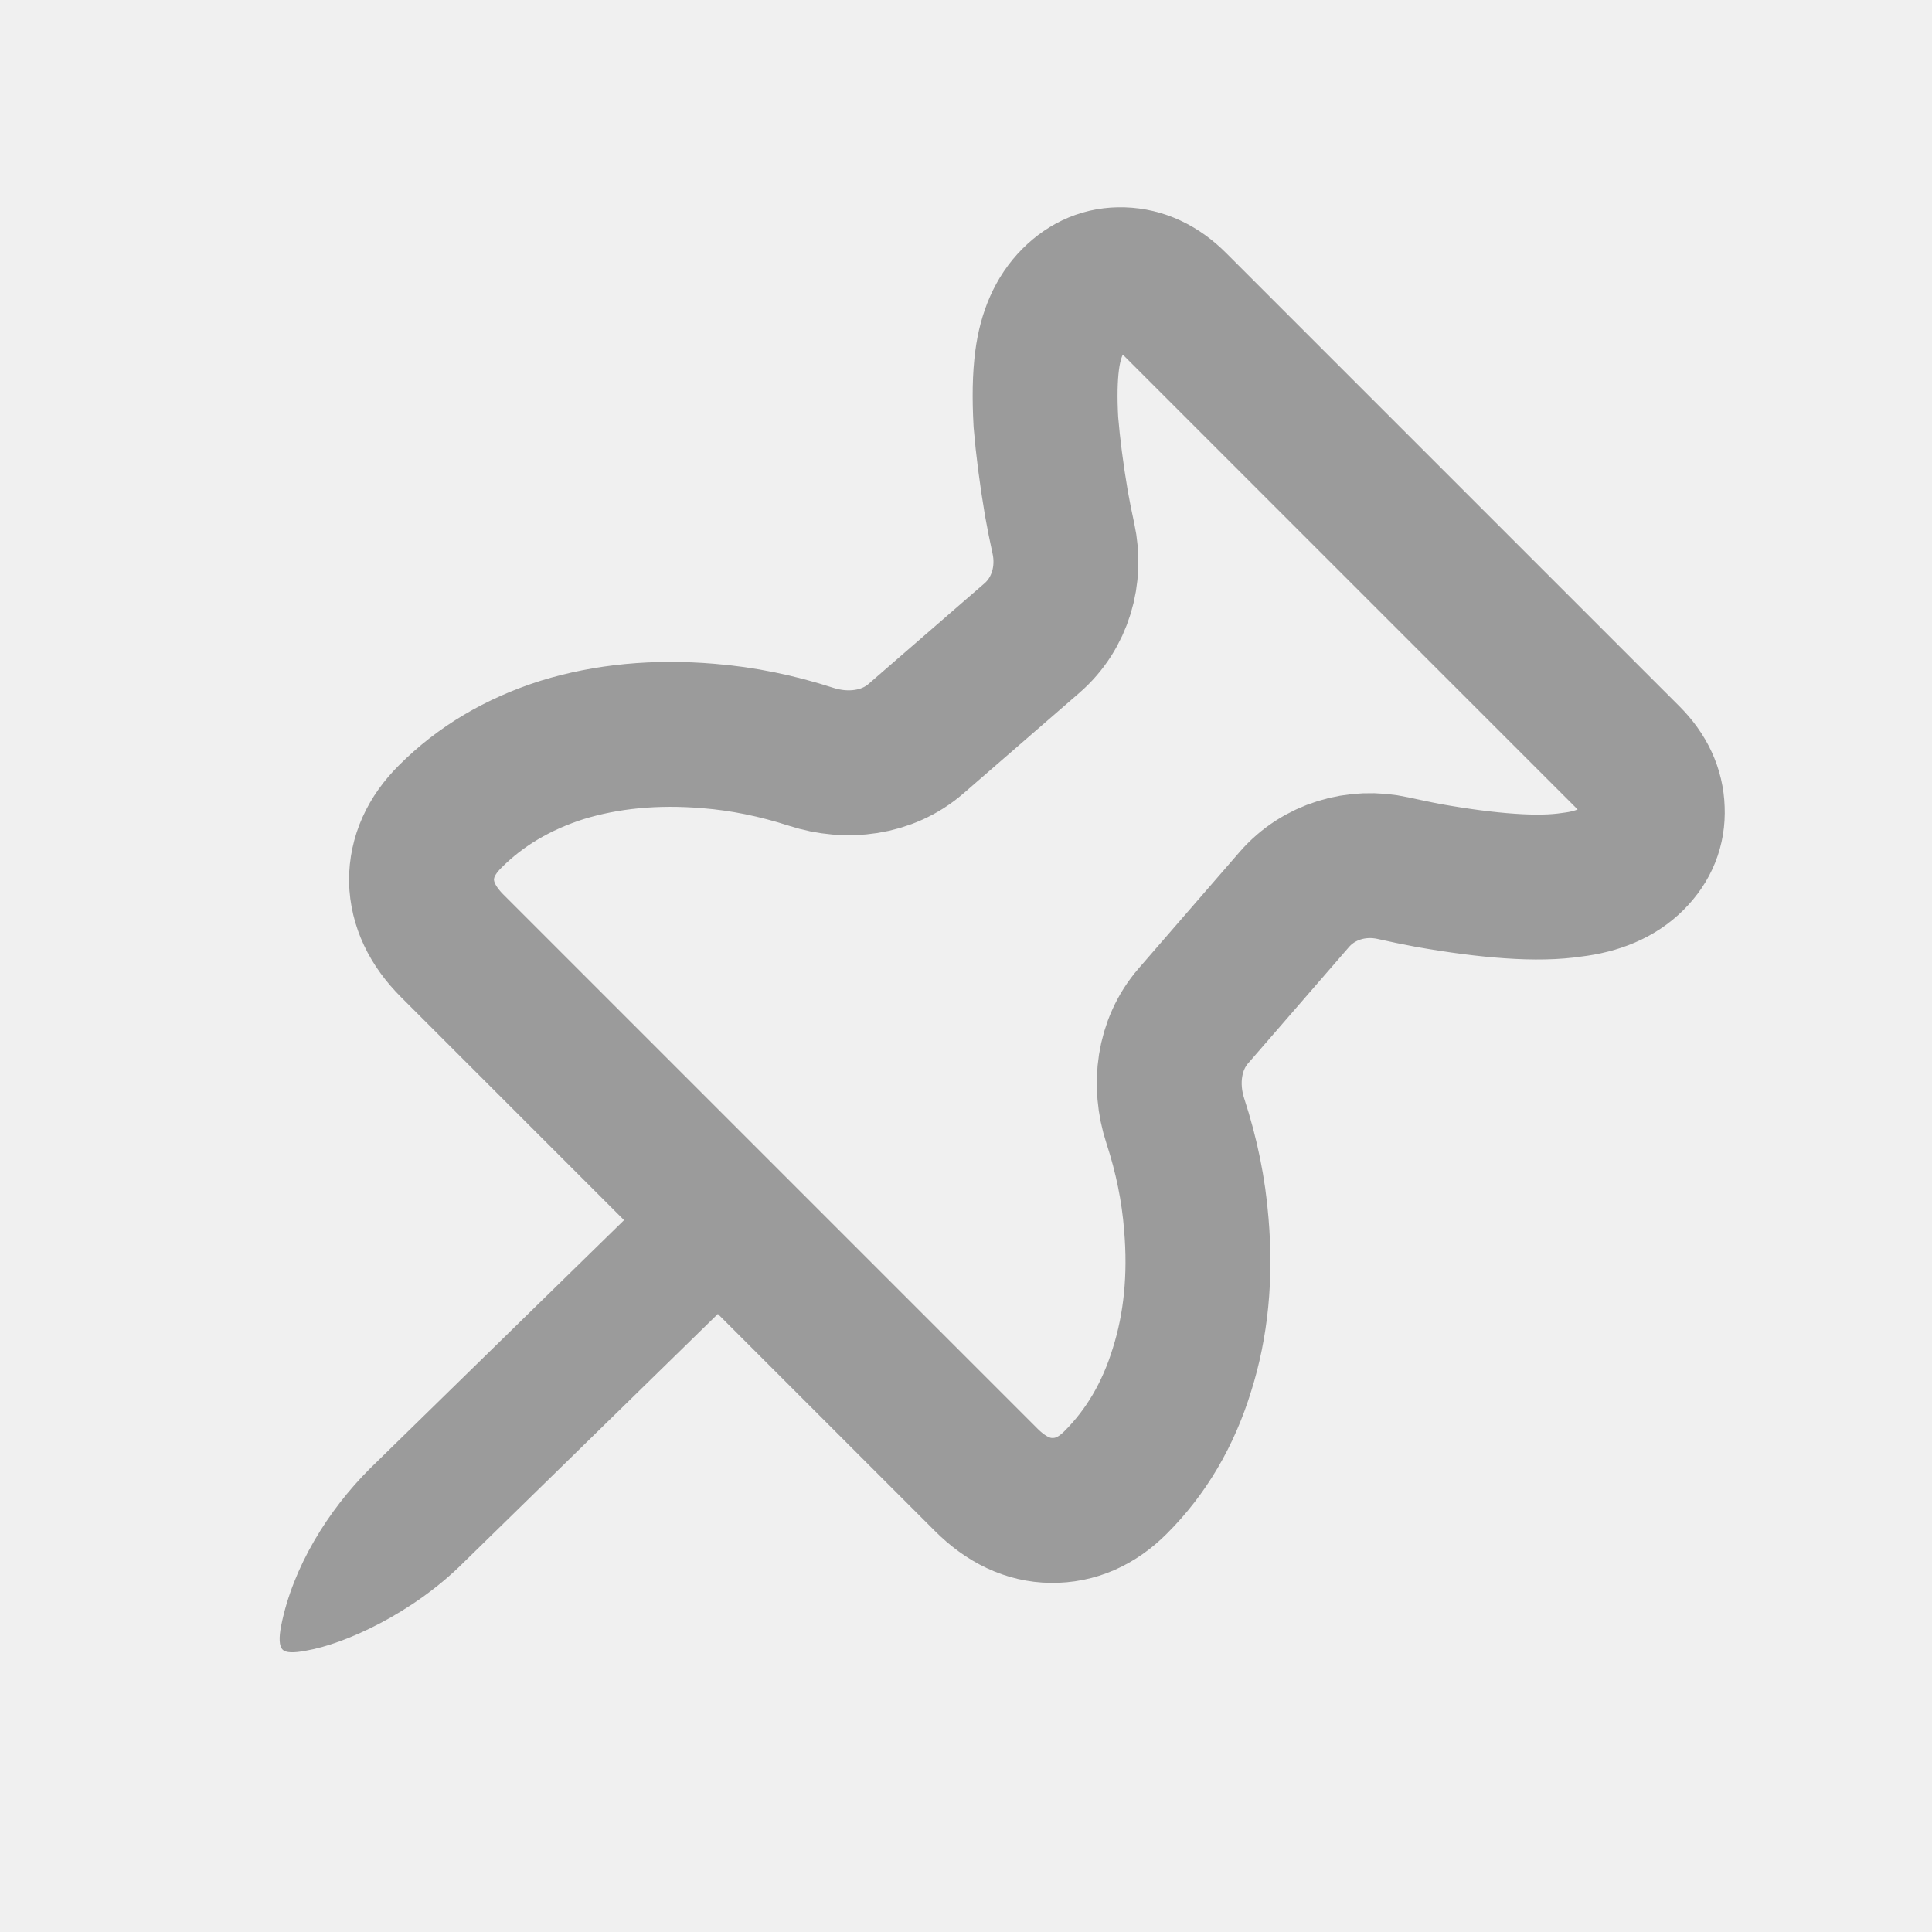
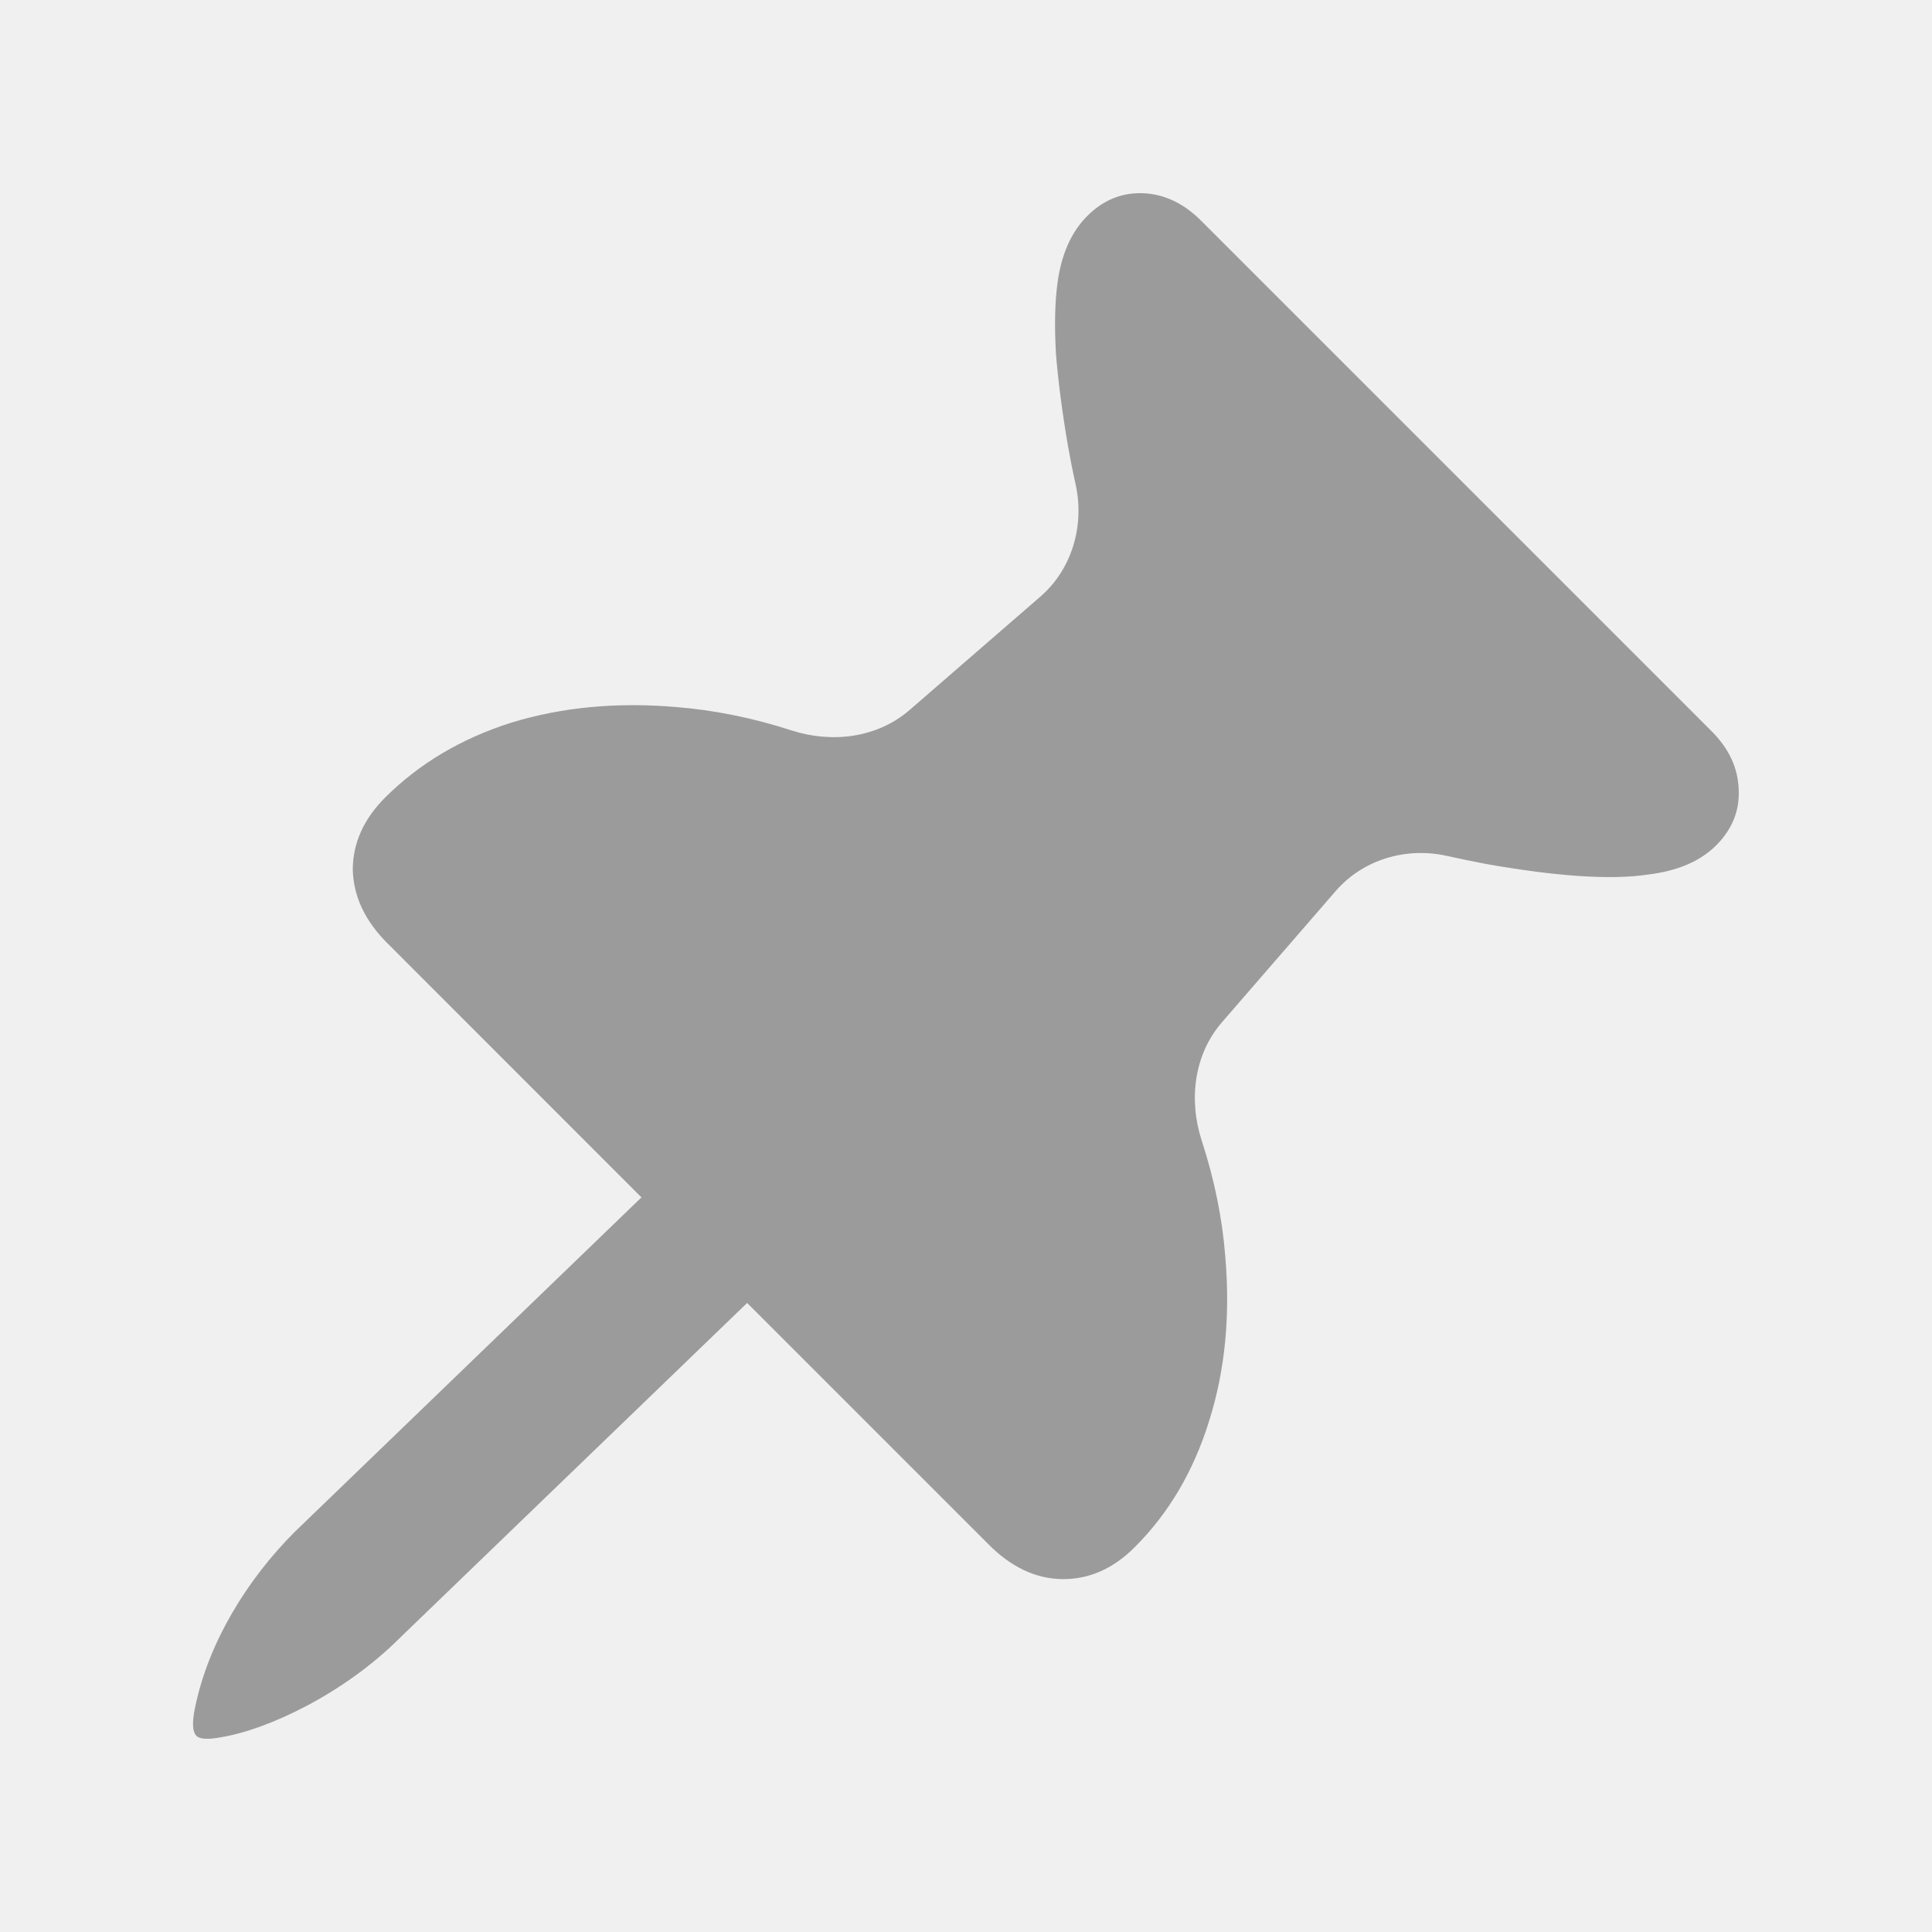
<svg xmlns="http://www.w3.org/2000/svg" width="20" height="20" viewBox="0 0 20 20" fill="none">
-   <g clip-path="url(#clip0_3797_14535)">
-     <path d="M4.66 8.453C4.974 8.138 5.361 7.909 5.82 7.763C6.282 7.621 6.787 7.573 7.334 7.619C7.686 7.647 8.04 7.719 8.396 7.834C8.769 7.955 9.186 7.904 9.482 7.647L10.683 6.605C10.976 6.351 11.091 5.952 11.008 5.573C10.981 5.451 10.957 5.33 10.936 5.212C10.884 4.904 10.848 4.623 10.827 4.37C10.813 4.117 10.817 3.903 10.84 3.729C10.875 3.461 10.967 3.253 11.115 3.105C11.26 2.96 11.429 2.89 11.621 2.896C11.819 2.902 11.999 2.986 12.162 3.149L16.855 7.842C17.015 8.002 17.098 8.181 17.104 8.378C17.112 8.573 17.044 8.743 16.898 8.889C16.75 9.037 16.541 9.127 16.27 9.159C16.099 9.185 15.885 9.19 15.629 9.172C15.379 9.155 15.099 9.118 14.787 9.063C14.668 9.041 14.545 9.015 14.42 8.987C14.045 8.904 13.651 9.021 13.399 9.311L12.354 10.516C12.096 10.813 12.045 11.231 12.167 11.604C12.284 11.962 12.356 12.317 12.384 12.67C12.431 13.217 12.381 13.72 12.236 14.179C12.094 14.642 11.865 15.03 11.551 15.344C11.354 15.542 11.131 15.639 10.884 15.636C10.643 15.633 10.417 15.527 10.208 15.318L7.879 12.989L7.015 12.125L4.682 9.792C4.475 9.585 4.369 9.36 4.363 9.115C4.363 8.871 4.462 8.65 4.66 8.453Z" stroke="#9B9B9B" stroke-width="1.5" stroke-linecap="round" stroke-linejoin="round" />
-     <path d="M7.824 13.218L4.799 16.175C4.272 16.702 3.568 17.019 3.171 17.087C3.04 17.113 2.958 17.11 2.926 17.077C2.89 17.041 2.885 16.958 2.911 16.827C3.032 16.222 3.394 15.638 3.828 15.204L6.853 12.247C7.196 11.872 8.196 12.872 7.824 13.218Z" fill="#9B9B9B" />
+   <g clip-path="url(#clip0_10560_4086)">
+     <path d="M3.986 8.257C4.34 7.904 4.775 7.645 5.293 7.481C5.813 7.321 6.381 7.267 6.997 7.319C7.394 7.351 7.793 7.431 8.193 7.561C8.614 7.697 9.082 7.639 9.416 7.35L10.769 6.177C11.099 5.891 11.228 5.441 11.135 5.015C11.104 4.877 11.078 4.742 11.054 4.608C10.995 4.261 10.954 3.945 10.931 3.66C10.915 3.375 10.92 3.135 10.946 2.938C10.985 2.637 11.088 2.403 11.255 2.236C11.419 2.072 11.609 1.994 11.825 2C12.048 2.007 12.251 2.102 12.434 2.285L17.719 7.57C17.899 7.75 17.992 7.951 17.999 8.174C18.009 8.393 17.931 8.585 17.768 8.749C17.601 8.916 17.365 9.017 17.061 9.053C16.867 9.083 16.627 9.087 16.339 9.068C16.057 9.048 15.741 9.007 15.391 8.945C15.256 8.92 15.118 8.891 14.977 8.86C14.555 8.766 14.111 8.897 13.827 9.224L12.65 10.582C12.36 10.916 12.303 11.386 12.44 11.807C12.571 12.209 12.653 12.609 12.684 13.007C12.737 13.622 12.681 14.189 12.518 14.706C12.357 15.227 12.1 15.664 11.746 16.017C11.524 16.24 11.273 16.35 10.995 16.347C10.723 16.343 10.469 16.224 10.234 15.988L7.611 13.365L6.638 12.393L4.011 9.765C3.778 9.533 3.659 9.279 3.652 9.004C3.652 8.729 3.764 8.48 3.986 8.257Z" fill="#9B9B9B" />
+     <path d="M7.803 13.422L4.142 16.953C3.549 17.547 2.756 17.904 2.309 17.98C2.162 18.01 2.07 18.006 2.033 17.969C1.993 17.929 1.987 17.835 2.017 17.688C2.153 17.006 2.561 16.348 3.049 15.86L6.709 12.329C7.095 11.906 8.221 13.032 7.803 13.422Z" fill="#9B9B9B" />
  </g>
  <defs>
-     <clipPath id="clip0_3797_14535">
+     <clipPath id="clip0_10560_4086">
      <rect width="20" height="20" fill="white" />
    </clipPath>
  </defs>
</svg>
